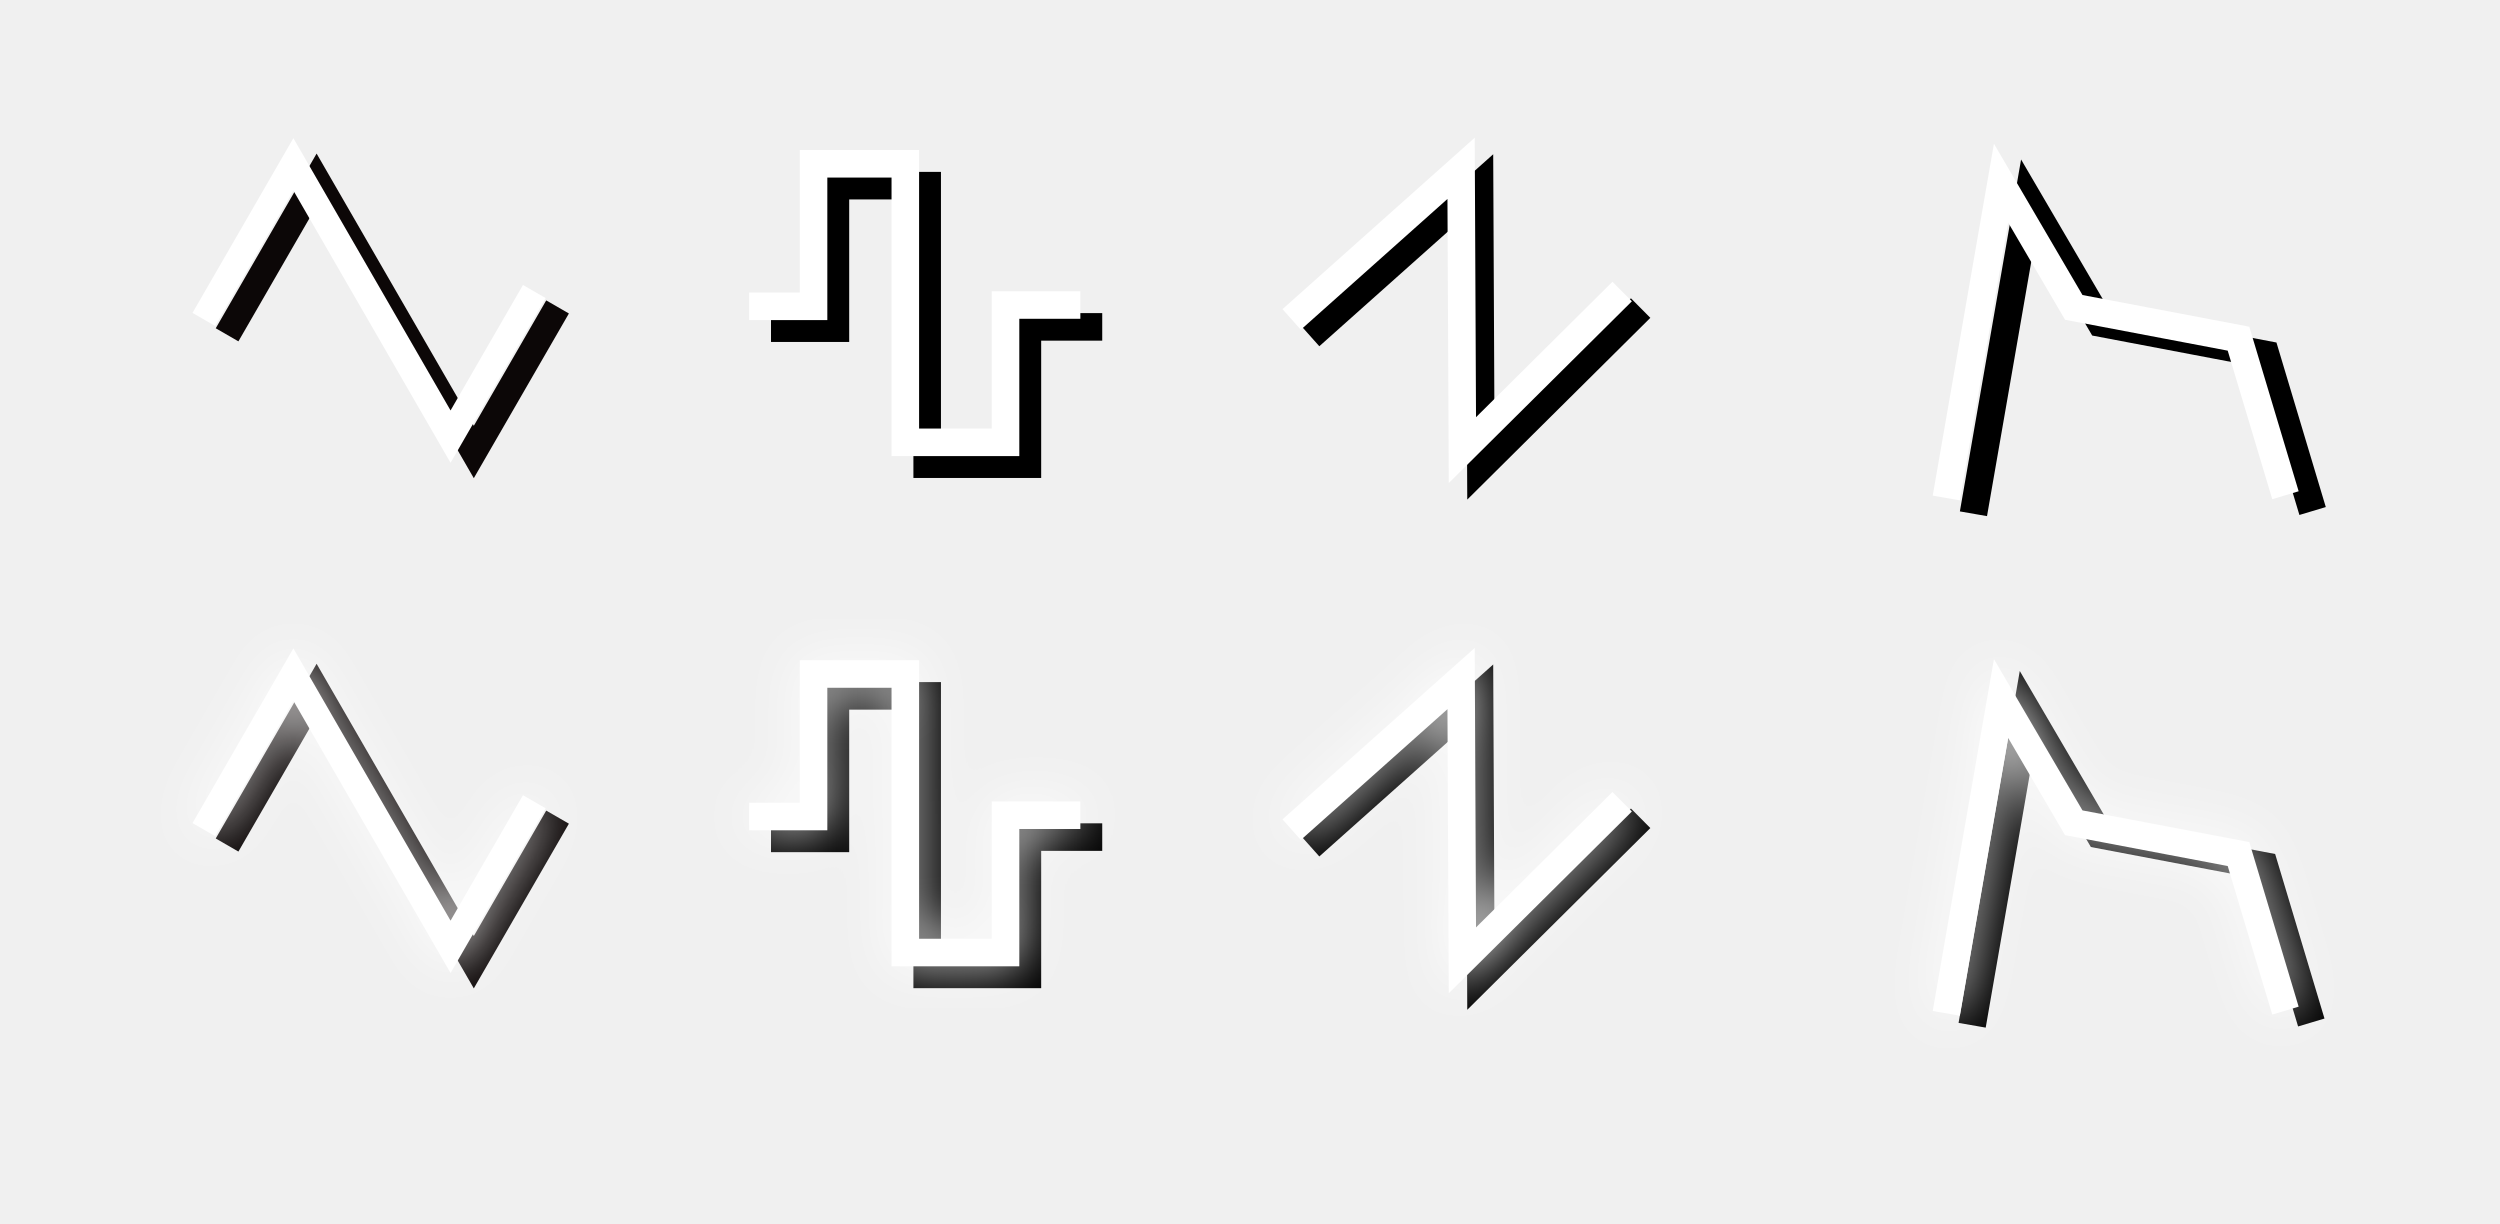
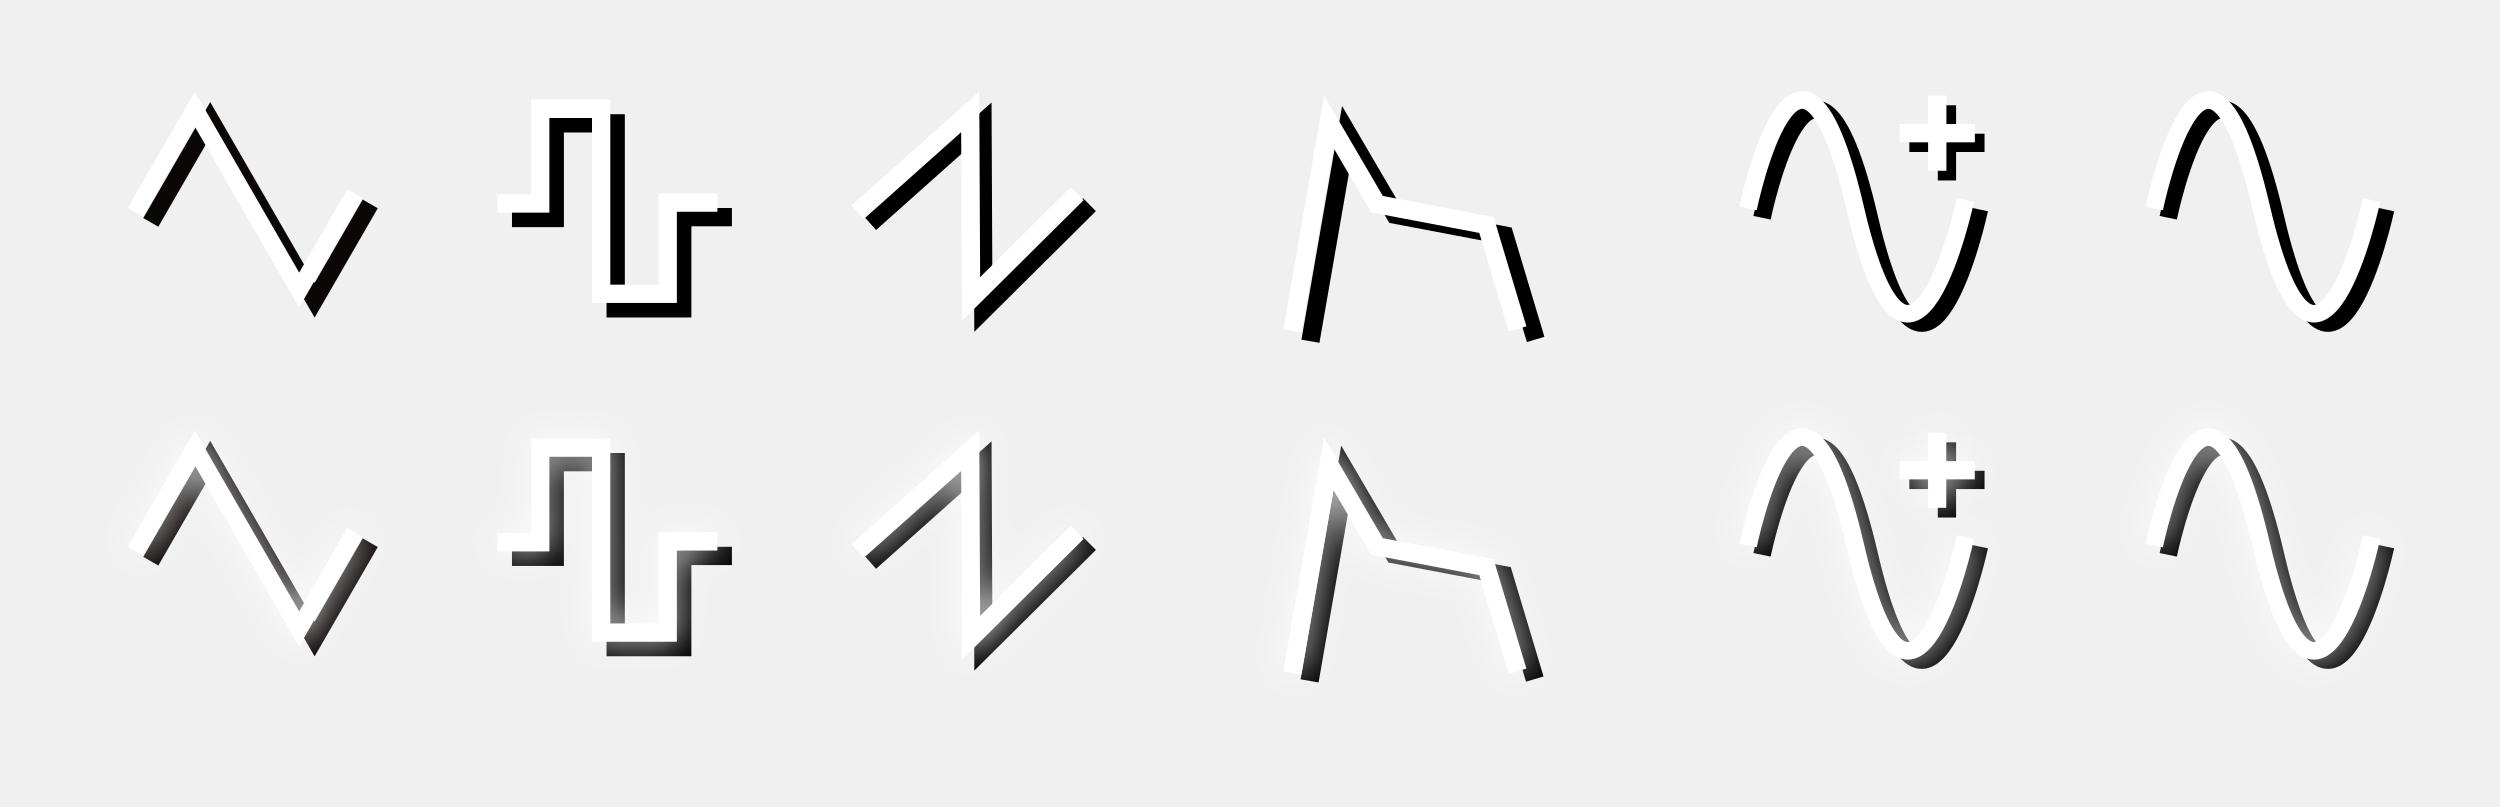
- <svg xmlns="http://www.w3.org/2000/svg" width="181.504mm" height="88.806mm" viewBox="0 0 181.504 88.806" version="1.1" id="svg8">
+ <svg xmlns="http://www.w3.org/2000/svg" width="273.335mm" height="88.152mm" viewBox="0 0 273.335 88.152" version="1.1" id="svg8">
  <defs id="defs2">
    <filter style="color-interpolation-filters:sRGB" id="filter2894" width="1.37" height="1.4" y="-0.2" x="-0.2">
      <feFlood flood-opacity="1" flood-color="rgb(255,255,255)" result="flood" id="feFlood2884" />
      <feComposite in="flood" in2="SourceGraphic" operator="in" result="composite1" id="feComposite2886" />
      <feGaussianBlur in="composite1" stdDeviation="1.9" result="blur" id="feGaussianBlur2888" />
      <feOffset dx="0" dy="0" result="offset" id="feOffset2890" />
      <feComposite in="SourceGraphic" in2="offset" operator="over" result="composite2" id="feComposite2892" />
    </filter>
+     <filter style="color-interpolation-filters:sRGB" id="filter1183" height="5" width="5" x="-2" y="-2">
+       <feFlood flood-opacity="0.794" flood-color="rgb(255,255,255)" result="flood" id="feFlood1173" />
+       <feComposite in="SourceGraphic" in2="flood" operator="in" result="composite1" id="feComposite1175" />
+       <feGaussianBlur in="composite1" stdDeviation="1.875" result="blur" id="feGaussianBlur1177" />
+       <feOffset dx="0" dy="0" result="offset" id="feOffset1179" />
+       <feComposite in="SourceGraphic" in2="offset" operator="over" result="composite2" id="feComposite1181" />
+     </filter>
  </defs>
-   <g id="layer1" transform="translate(-45.33694,-36.81068)">
+   <g id="layer1" transform="translate(-45.33694,-36.8021)">
    <path style="fill:none;stroke:#0c0707;stroke-width:1.9;stroke-linecap:butt;stroke-linejoin:miter;stroke-miterlimit:4;stroke-dasharray:none;stroke-opacity:1" d="M 61.823,61.119 68.323,49.86 79.736,69.627 85.817,59.095" id="path1036" />
    <path style="fill:none;stroke:#ffffff;stroke-width:1.9;stroke-linecap:butt;stroke-linejoin:miter;stroke-miterlimit:4;stroke-dasharray:none;stroke-opacity:1" d="m 60.136,60.002 6.5,-11.259 11.412,19.767 6.081,-10.533" id="path7" />
    <path style="fill:none;stroke:#000000;stroke-width:2;stroke-linecap:butt;stroke-linejoin:miter;stroke-miterlimit:4;stroke-dasharray:none;stroke-opacity:1" d="m 101.313,60.637 h 4.677 V 50.29 h 6.662 v 20.222 h 7.276 v -9.969 h 5.433" id="path1071" />
    <path style="fill:none;stroke:#ffffff;stroke-width:2;stroke-linecap:butt;stroke-linejoin:miter;stroke-miterlimit:4;stroke-dasharray:none;stroke-opacity:1" d="m 99.725,59.05 h 4.677 V 48.702 h 6.662 V 68.924 h 7.276 v -9.969 h 5.433" id="path1069" />
    <path style="fill:none;stroke:#000000;stroke-width:2;stroke-linecap:butt;stroke-linejoin:miter;stroke-miterlimit:4;stroke-dasharray:none;stroke-opacity:1" d="m 140.456,61.202 12.3,-10.969 0.095,20.458 11.599,-11.514" id="path1075" />
    <path style="fill:none;stroke:#ffffff;stroke-width:2;stroke-linecap:butt;stroke-linejoin:miter;stroke-miterlimit:4;stroke-dasharray:none;stroke-opacity:1" d="m 139.114,60.002 12.3,-10.969 0.095,20.458 11.599,-11.514" id="path1073" />
    <path style="fill:none;stroke:#000000;stroke-width:2;stroke-linecap:butt;stroke-linejoin:miter;stroke-miterlimit:4;stroke-dasharray:none;stroke-opacity:1" d="m 101.313,97.679 h 4.677 V 87.332 h 6.662 v 20.222 h 7.276 v -9.969 h 5.433" id="path1606" />
    <path style="fill:none;stroke:#ffffff;stroke-width:2;stroke-linecap:butt;stroke-linejoin:miter;stroke-miterlimit:4;stroke-dasharray:none;stroke-opacity:1;filter:url(#filter2894)" d="m 99.725,96.091 h 4.677 V 85.744 h 6.662 v 20.222 h 7.276 v -9.969 h 5.433" id="path1608" />
    <path style="fill:none;stroke:#0c0707;stroke-width:1.9;stroke-linecap:butt;stroke-linejoin:miter;stroke-miterlimit:4;stroke-dasharray:none;stroke-opacity:1" d="M 61.823,98.161 68.323,86.902 79.736,106.669 85.817,96.136" id="path1610" />
    <path style="fill:none;stroke:#ffffff;stroke-width:1.9;stroke-linecap:butt;stroke-linejoin:miter;stroke-miterlimit:4;stroke-dasharray:none;stroke-opacity:1;filter:url(#filter2894)" d="m 60.136,97.044 6.5,-11.259 11.412,19.767 6.081,-10.533" id="path1612" />
    <path style="fill:none;stroke:#000000;stroke-width:2;stroke-linecap:butt;stroke-linejoin:miter;stroke-miterlimit:4;stroke-dasharray:none;stroke-opacity:1" d="m 140.456,98.244 12.3,-10.969 0.095,20.458 11.599,-11.514" id="path1614" />
    <path style="fill:none;stroke:#ffffff;stroke-width:2;stroke-linecap:butt;stroke-linejoin:miter;stroke-miterlimit:4;stroke-dasharray:none;stroke-opacity:1;filter:url(#filter2894)" d="m 139.114,97.044 12.3,-10.969 0.095,20.458 11.599,-11.514" id="path1616" />
    <path style="fill:none;stroke:#000000;stroke-width:2;stroke-linecap:butt;stroke-linejoin:miter;stroke-miterlimit:4;stroke-dasharray:none;stroke-opacity:1" d="m 188.612,74.111 3.976,-22.857 5.279,9.02 11.96,2.272 3.408,11.365" id="path863" />
    <path style="fill:none;stroke:#ffffff;stroke-width:2;stroke-linecap:butt;stroke-linejoin:miter;stroke-miterlimit:4;stroke-dasharray:none;stroke-opacity:1" d="m 186.641,72.965 3.976,-22.857 5.279,9.02 11.96,2.272 3.408,11.365" id="path859" />
-     <path style="fill:none;stroke:#000000;stroke-width:2;stroke-linecap:butt;stroke-linejoin:miter;stroke-miterlimit:4;stroke-dasharray:none;stroke-opacity:1;" d="m 188.517,111.246 3.976,-22.857 5.279,9.02 11.96,2.272 3.408,11.365" id="path867" />
+     <path style="fill:none;stroke:#000000;stroke-width:2;stroke-linecap:butt;stroke-linejoin:miter;stroke-miterlimit:4;stroke-dasharray:none;stroke-opacity:1" d="m 188.517,111.246 3.976,-22.857 5.279,9.02 11.96,2.272 3.408,11.365" id="path867" />
    <path style="fill:none;stroke:#ffffff;stroke-width:2;stroke-linecap:butt;stroke-linejoin:miter;stroke-miterlimit:4;stroke-dasharray:none;stroke-opacity:1;filter:url(#filter2894)" d="m 186.641,110.382 3.976,-22.857 5.279,9.02 11.96,2.272 3.408,11.365" id="path869" />
+     <path style="fill:none;stroke:#000000;stroke-width:1.923;stroke-linecap:butt;stroke-linejoin:miter;stroke-miterlimit:4;stroke-dasharray:none;stroke-opacity:1" d="m 237.987,60.61 c 0,0 5.502,-26.667 11.721,0 6.163,26.428 12.039,-0.909 12.039,-0.909" id="path865" />
+     <path style="fill:none;stroke:#ffffff;stroke-width:1.923;stroke-linecap:butt;stroke-linejoin:miter;stroke-miterlimit:4;stroke-dasharray:none;stroke-opacity:1" d="m 236.461,59.592 c 0,0 5.502,-26.667 11.721,0 6.163,26.428 12.039,-0.909 12.039,-0.909" id="path40" />
+     <path style="fill:none;stroke:#000000;stroke-width:2;stroke-linecap:butt;stroke-linejoin:miter;stroke-miterlimit:4;stroke-dasharray:none;stroke-opacity:1" d="m 258.204,48.312 v 8.22" id="path888" />
+     <path style="fill:none;stroke:#000000;stroke-width:2;stroke-linecap:butt;stroke-linejoin:miter;stroke-miterlimit:4;stroke-dasharray:none;stroke-opacity:1" d="m 262.314,52.422 h -8.22" id="path890" />
+     <path style="fill:none;stroke:#ffffff;stroke-width:2;stroke-linecap:butt;stroke-linejoin:miter;stroke-miterlimit:4;stroke-dasharray:none;stroke-opacity:1" d="M 257.145,47.253 V 55.473" id="path880" />
+     <path style="fill:none;stroke:#ffffff;stroke-width:2;stroke-linecap:butt;stroke-linejoin:miter;stroke-miterlimit:4;stroke-dasharray:none;stroke-opacity:1" d="m 261.255,51.363 h -8.22" id="path886" />
+     <path style="fill:none;stroke:#000000;stroke-width:1.923;stroke-linecap:butt;stroke-linejoin:miter;stroke-miterlimit:4;stroke-dasharray:none;stroke-opacity:1" d="m 237.987,97.462 c 0,0 5.502,-26.667 11.721,0 6.163,26.428 12.039,-0.909 12.039,-0.909" id="path892" />
+     <path style="fill:none;stroke:#ffffff;stroke-width:1.923;stroke-linecap:butt;stroke-linejoin:miter;stroke-miterlimit:4;stroke-dasharray:none;stroke-opacity:1;filter:url(#filter2894)" d="m 236.461,96.445 c 0,0 5.502,-26.667 11.721,0 6.163,26.428 12.039,-0.909 12.039,-0.909" id="path894" />
+     <path style="fill:none;stroke:#000000;stroke-width:2;stroke-linecap:butt;stroke-linejoin:miter;stroke-miterlimit:4;stroke-dasharray:none;stroke-opacity:1" d="m 258.204,85.165 v 8.22" id="path896" />
+     <path style="fill:none;stroke:#000000;stroke-width:2;stroke-linecap:butt;stroke-linejoin:miter;stroke-miterlimit:4;stroke-dasharray:none;stroke-opacity:1" d="m 262.314,89.274 h -8.22" id="path898" />
+     <rect style="fill:#ffffff;stroke:none;stroke-width:2.114;stroke-miterlimit:4;stroke-dasharray:none;filter:url(#filter1183)" id="rect1061" width="8.217" height="1.99" x="253.029" y="87.223" />
+     <rect style="fill:#ffffff;stroke:none;stroke-width:2.114;stroke-miterlimit:4;stroke-dasharray:none;filter:url(#filter1183)" id="rect1185" width="8.217" height="1.99" x="253.029" y="87.223" transform="rotate(90,257.1372,88.21737)" />
+     <path style="fill:none;stroke:#000000;stroke-width:1.923;stroke-linecap:butt;stroke-linejoin:miter;stroke-miterlimit:4;stroke-dasharray:none;stroke-opacity:1" d="m 282.399,60.61 c 0,0 5.502,-26.667 11.721,0 6.163,26.428 12.039,-0.909 12.039,-0.909" id="path1187" />
+     <path style="fill:none;stroke:#ffffff;stroke-width:1.923;stroke-linecap:butt;stroke-linejoin:miter;stroke-miterlimit:4;stroke-dasharray:none;stroke-opacity:1" d="m 280.873,59.592 c 0,0 5.502,-26.667 11.721,0 6.163,26.428 12.039,-0.909 12.039,-0.909" id="path1189" />
+     <path style="fill:none;stroke:#000000;stroke-width:1.923;stroke-linecap:butt;stroke-linejoin:miter;stroke-miterlimit:4;stroke-dasharray:none;stroke-opacity:1" d="m 282.399,97.462 c 0,0 5.502,-26.667 11.721,0 6.163,26.428 12.039,-0.909 12.039,-0.909" id="path1199" />
+     <path style="fill:none;stroke:#ffffff;stroke-width:1.923;stroke-linecap:butt;stroke-linejoin:miter;stroke-miterlimit:4;stroke-dasharray:none;stroke-opacity:1;filter:url(#filter2894)" d="m 280.873,96.445 c 0,0 5.502,-26.667 11.721,0 6.163,26.428 12.039,-0.909 12.039,-0.909" id="path1201" />
  </g>
</svg>
